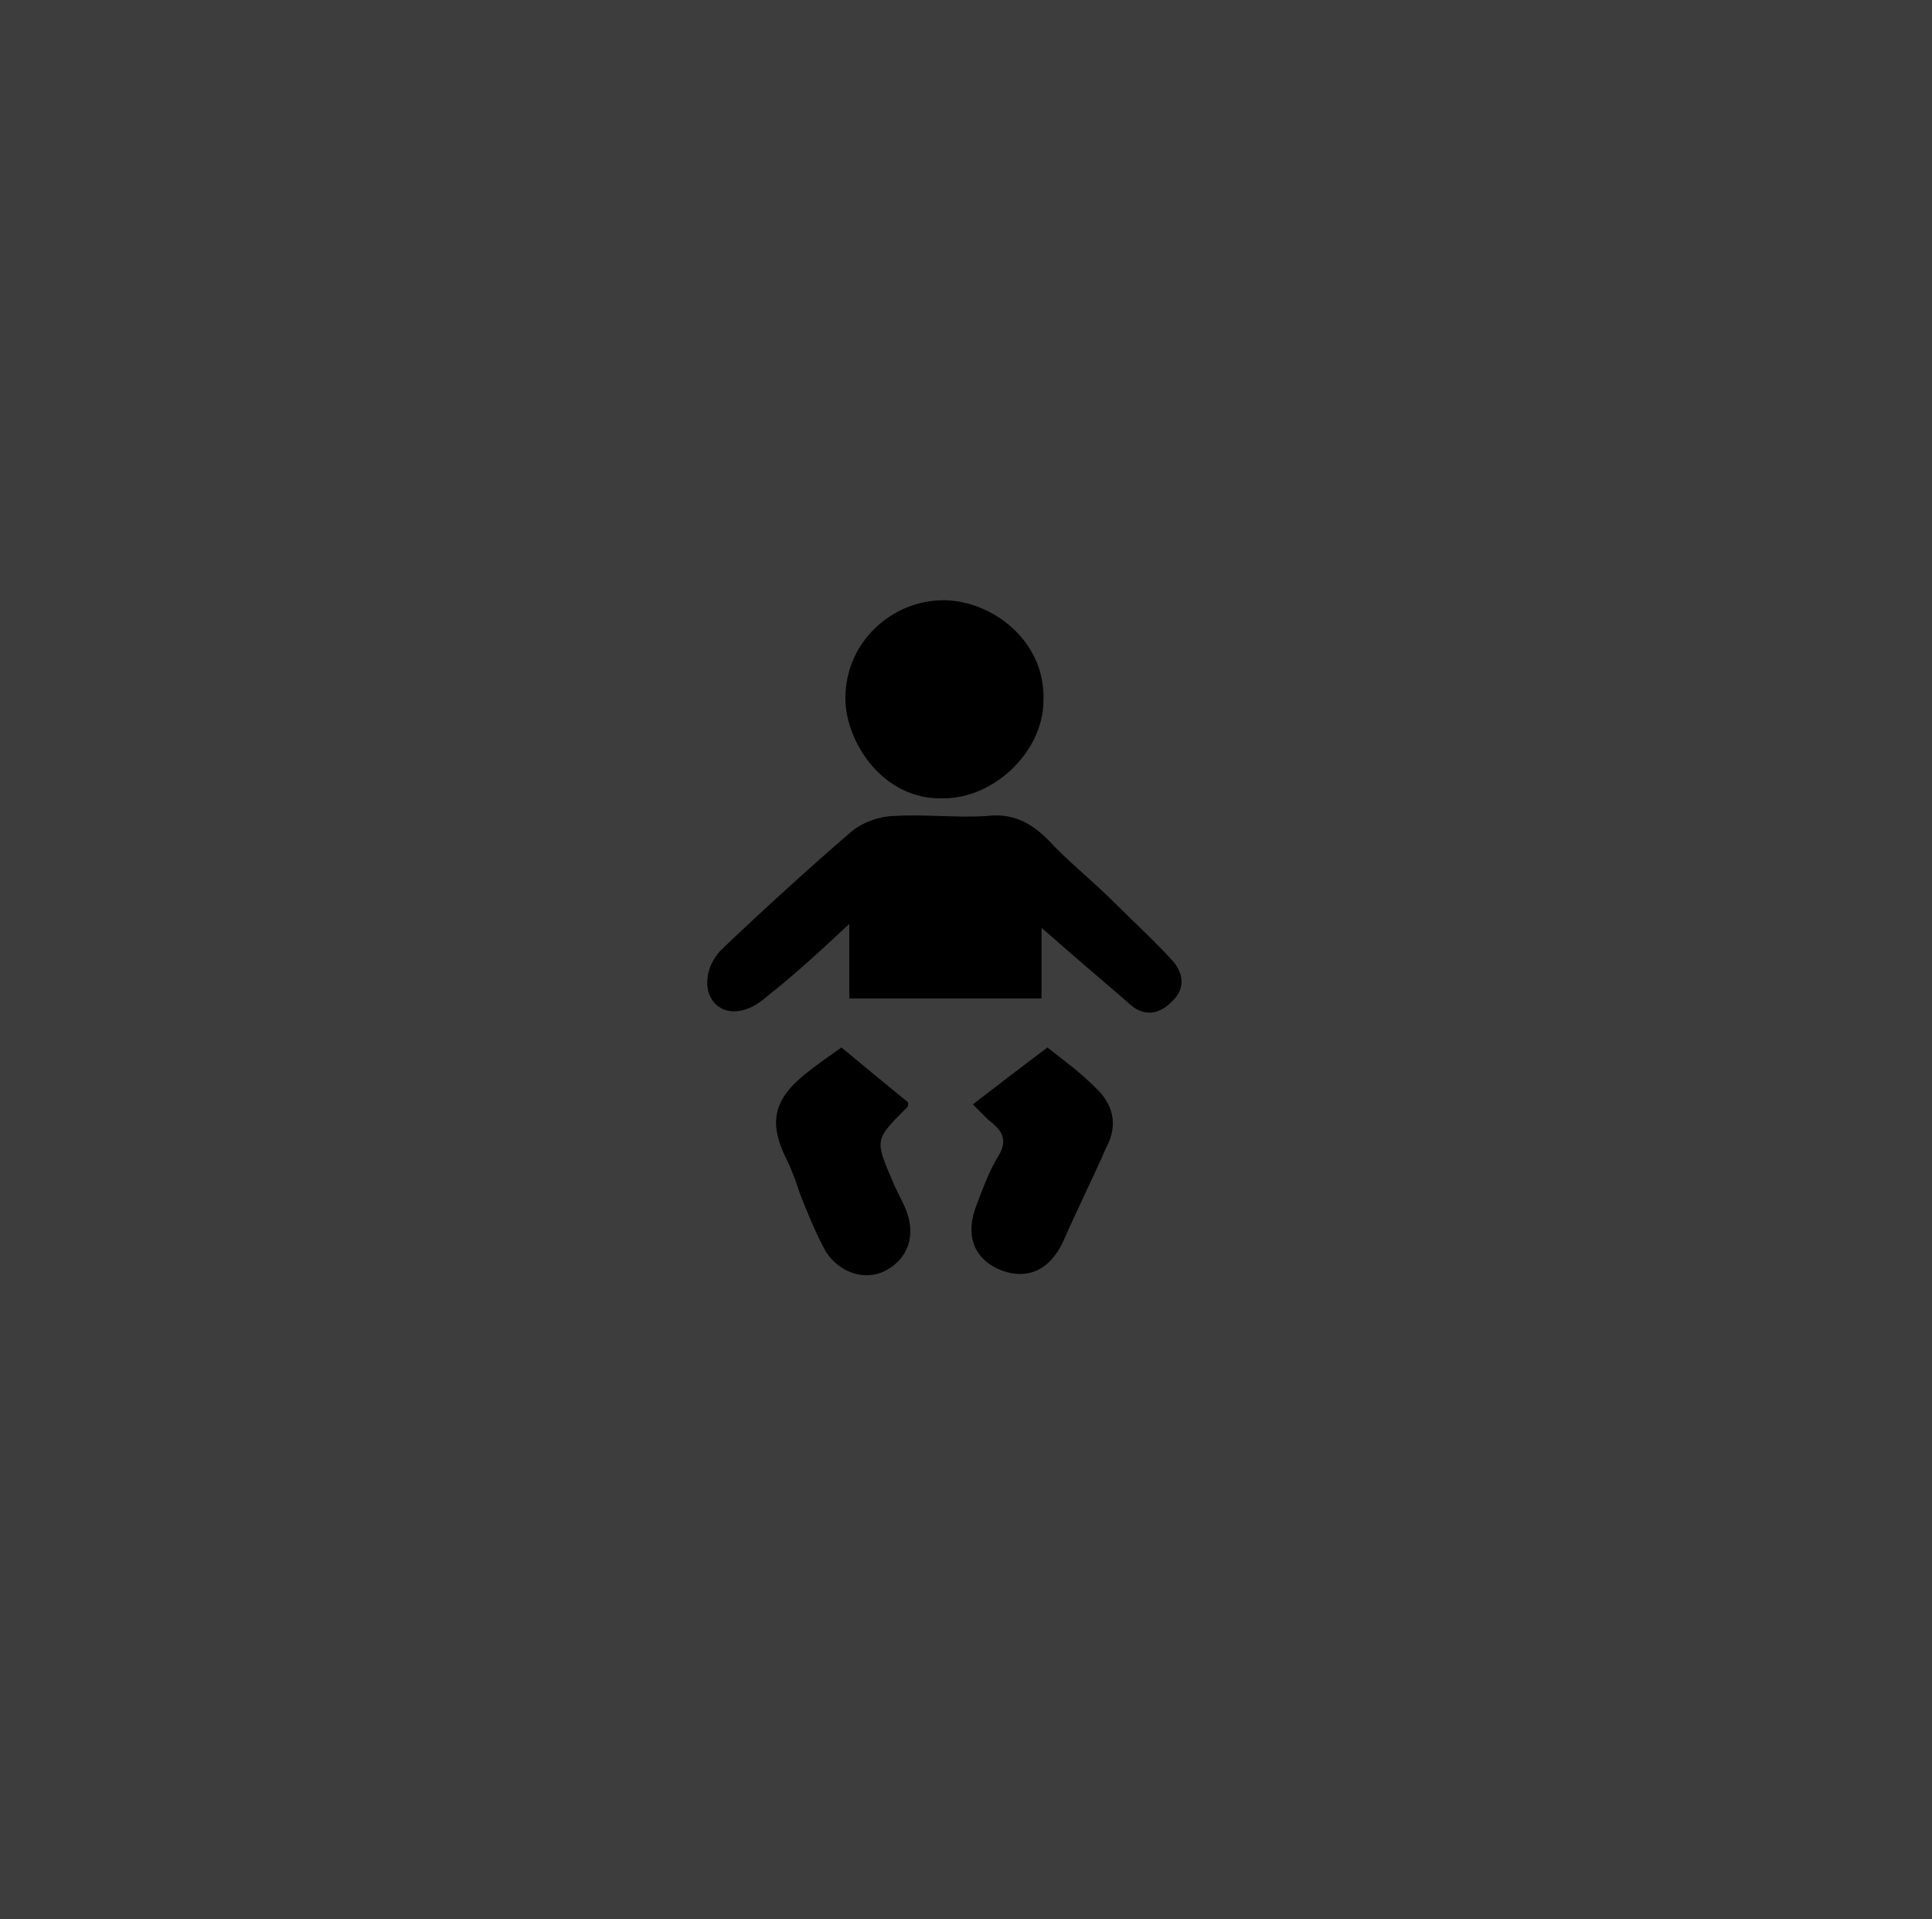
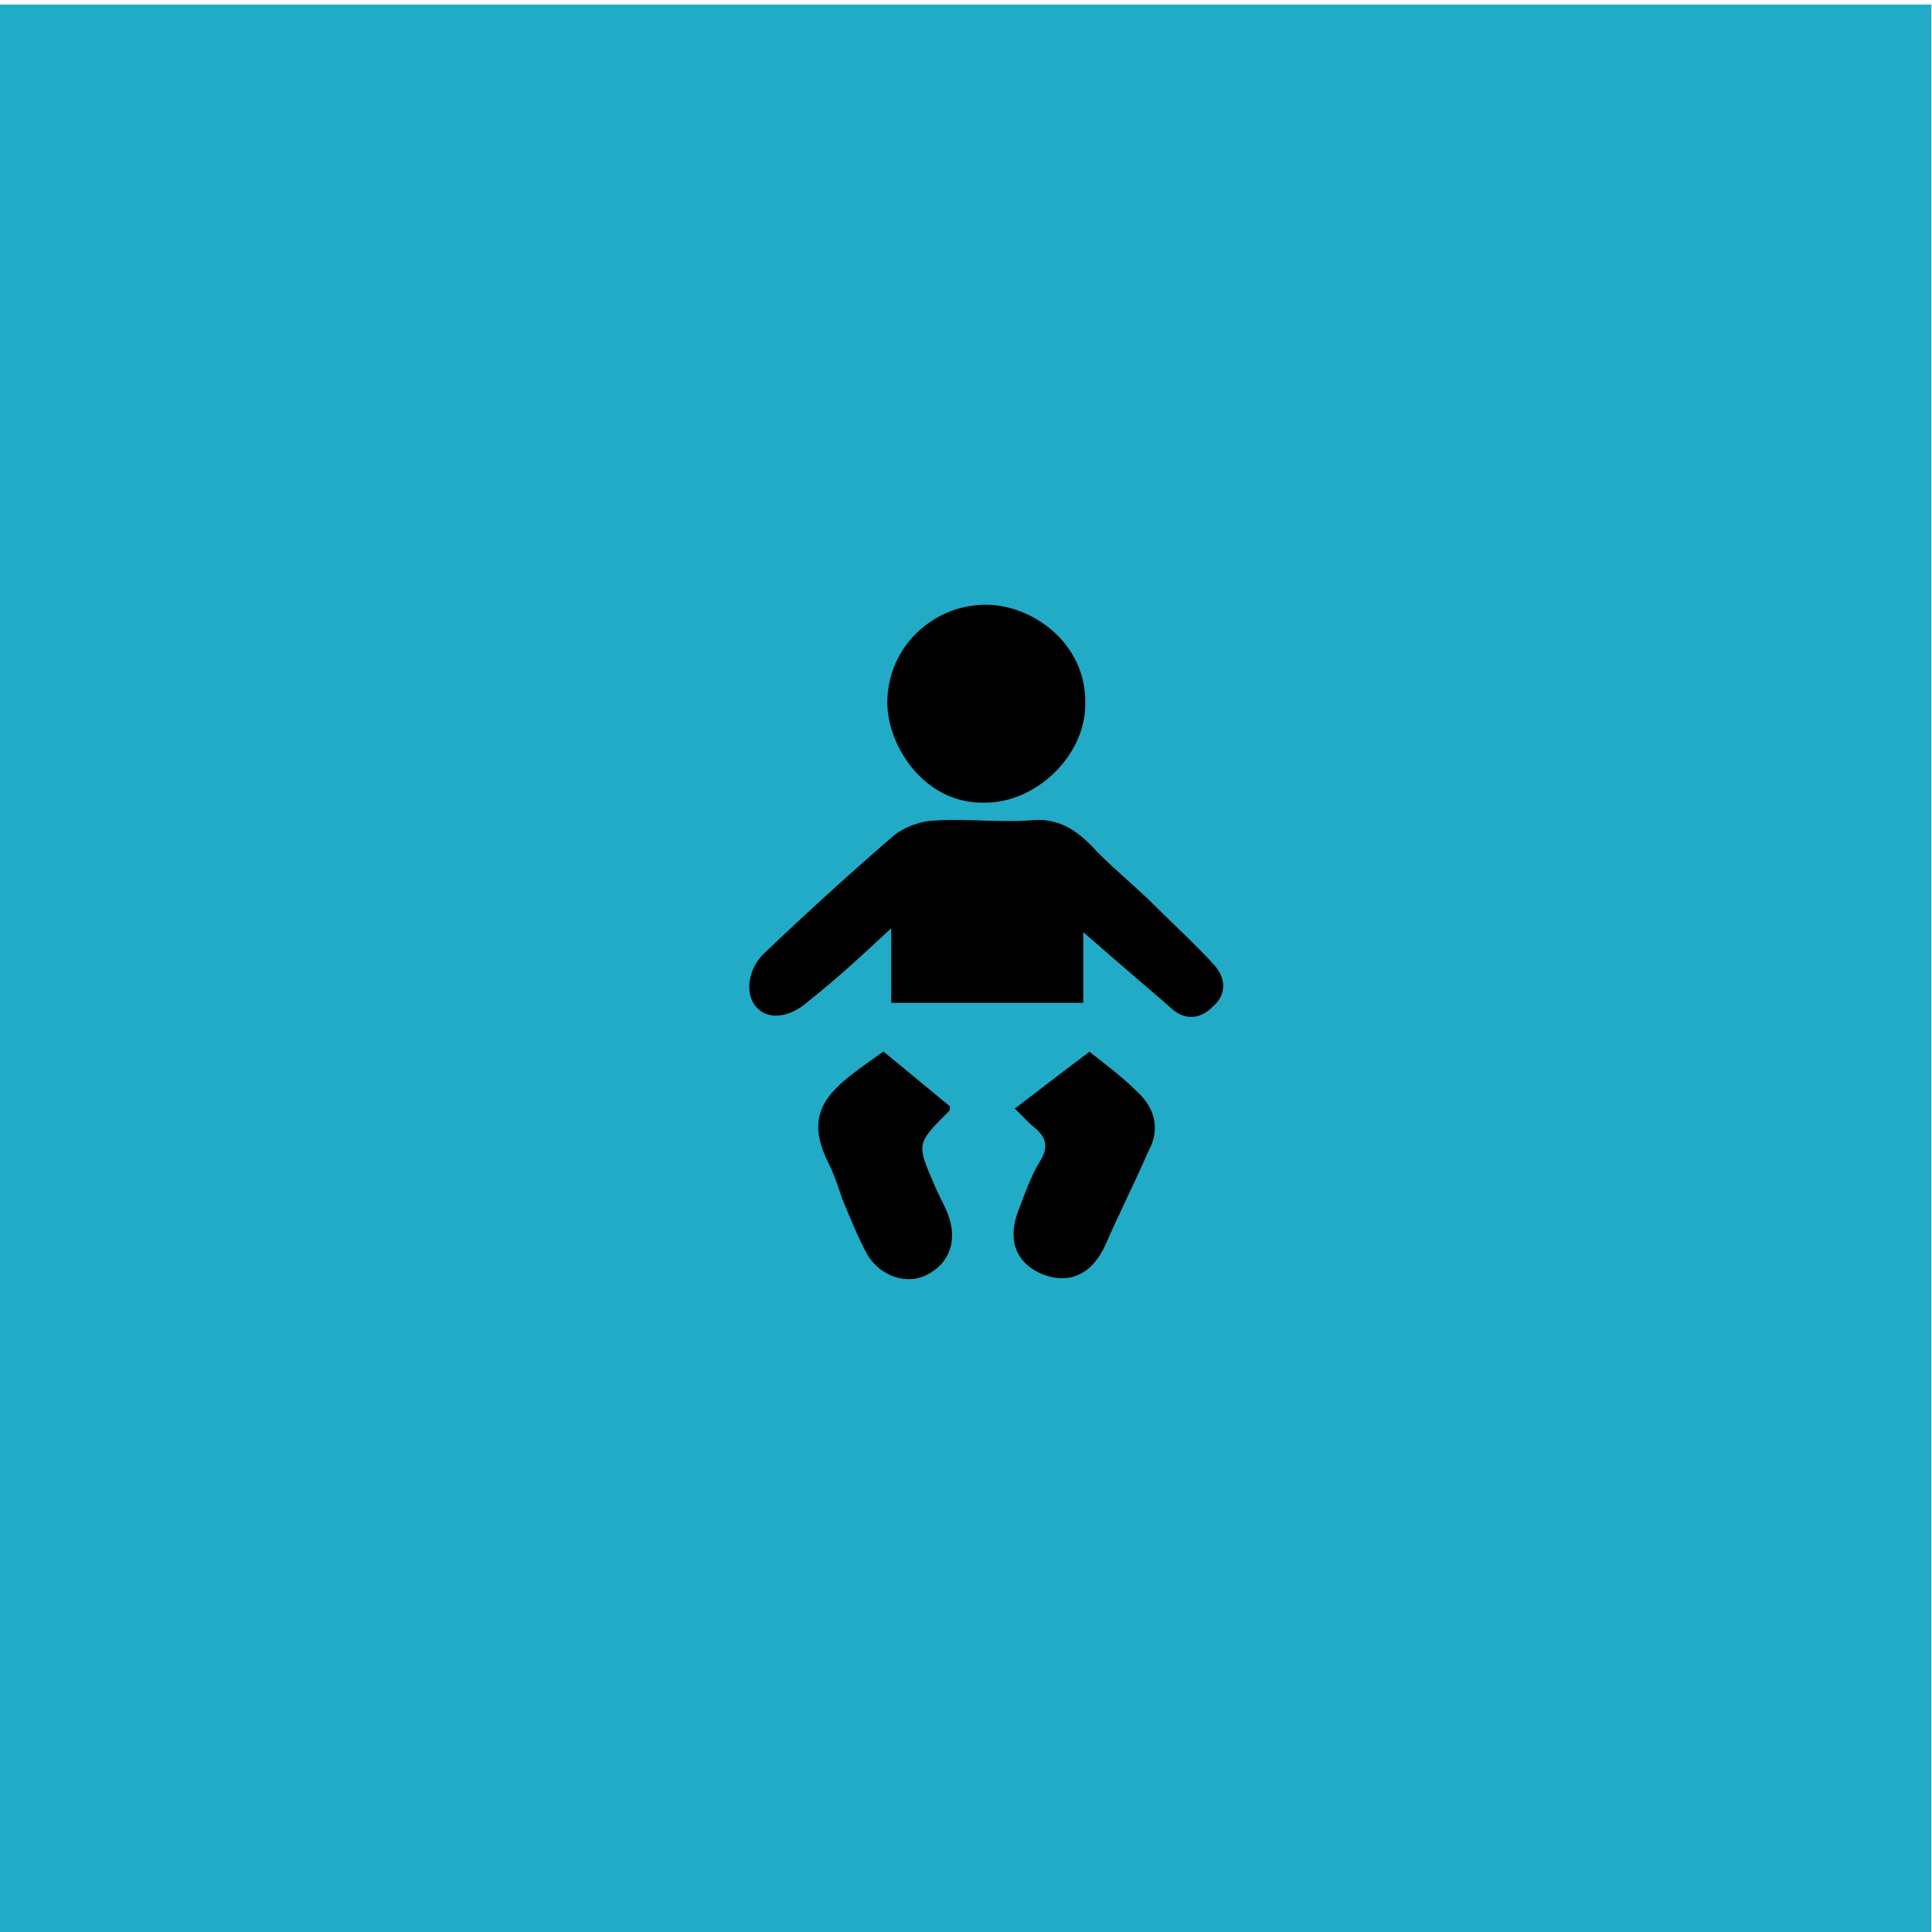
- <svg xmlns="http://www.w3.org/2000/svg" version="1.1" id="Calque_1" x="0px" y="0px" viewBox="0 0 98.5 97.8" enable-background="new 0 0 98.5 97.8" xml:space="preserve">
-   <rect fill="#3D3D3D" width="98.5" height="98.5" />
+ <svg xmlns="http://www.w3.org/2000/svg" version="1.1" id="Calque_1" x="0px" y="0px" viewBox="0 124 595.3 595.5" enable-background="new 0 124 595.3 595.5" xml:space="preserve">
+   <rect y="125.4" fill="#21ABC7" width="595.3" height="595.3" />
  <g>
-     <path d="M43.3,47.1c-1.5,1.4-2.8,2.6-4.2,3.7c-1,0.9-2.1,1-2.7,0.3c-0.6-0.7-0.4-2,0.5-2.8c2.1-2,4.3-4,6.5-5.9   c0.6-0.5,1.5-0.8,2.2-0.8c1.5-0.1,3.1,0.1,4.7,0c1.6-0.2,2.6,0.6,3.5,1.6c1,1,2,1.8,3,2.8c1,1,2.1,2,3,3c0.6,0.7,0.6,1.5-0.1,2.1   c-0.7,0.7-1.5,0.7-2.2,0c-1.4-1.2-2.8-2.4-4.4-3.8c0,1.2,0,2.4,0,3.6c-3.3,0-6.5,0-9.8,0C43.3,49.7,43.3,48.5,43.3,47.1z" />
-     <path d="M53.2,35.7c0,2.6-2.5,5-5.1,5c-3.1,0.1-5-2.9-5-5.1c0-2.9,2.4-5,5-5C50.5,30.6,53.3,32.6,53.2,35.7z" />
-     <path d="M49.6,56.3c1.3-1,2.6-2,3.8-2.9c0.9,0.7,1.7,1.3,2.4,2c1,0.9,1.2,2,0.6,3.1c-0.7,1.6-1.5,3.2-2.2,4.8   c-0.7,1.5-1.9,2-3.3,1.4c-1.3-0.6-1.7-1.8-1.1-3.3c0.3-0.8,0.6-1.6,1-2.3c0.6-0.9,0.4-1.4-0.4-2C50.3,57,50,56.7,49.6,56.3z" />
-     <path d="M42.9,53.4c1.2,1,2.3,1.9,3.4,2.8c0,0.2,0,0.2-0.1,0.3c-1.6,1.6-1.6,1.6-0.7,3.7c0.2,0.5,0.5,1,0.7,1.5   c0.5,1.3,0.1,2.5-1.1,3.1c-1,0.5-2.3,0.1-3-1c-0.5-0.9-0.9-1.9-1.3-2.9c-0.2-0.6-0.4-1.2-0.7-1.8c-0.9-1.8-0.7-3,0.9-4.3   C41.6,54.3,42.2,53.9,42.9,53.4z" />
+     <path d="M274.7,410.1c-9.1,8.5-16.9,15.7-25.4,22.4c-6,5.4-12.7,6-16.3,1.8c-3.6-4.2-2.4-12.1,3-16.9c12.7-12.1,26-24.2,39.3-35.7   c3.6-3,9.1-4.8,13.3-4.8c9.1-0.6,18.7,0.6,28.4,0c9.7-1.2,15.7,3.6,21.2,9.7c6,6,12.1,10.9,18.1,16.9c6,6,12.7,12.1,18.1,18.1   c3.6,4.2,3.6,9.1-0.6,12.7c-4.2,4.2-9.1,4.2-13.3,0c-8.5-7.3-16.9-14.5-26.6-23c0,7.3,0,14.5,0,21.8c-19.9,0-39.3,0-59.2,0   C274.7,425.8,274.7,418.5,274.7,410.1z" />
+     <path d="M334.5,341.2c0,15.7-15.1,30.2-30.8,30.2c-18.7,0.6-30.2-17.5-30.2-30.8c0-17.5,14.5-30.2,30.2-30.2   C318.2,310.3,335.1,322.4,334.5,341.2z" />
+     <path d="M312.8,465.7c7.9-6,15.7-12.1,23-17.5c5.4,4.2,10.3,7.9,14.5,12.1c6,5.4,7.3,12.1,3.6,18.7c-4.2,9.7-9.1,19.3-13.3,29   c-4.2,9.1-11.5,12.1-19.9,8.5c-7.9-3.6-10.3-10.9-6.6-19.9c1.8-4.8,3.6-9.7,6-13.9c3.6-5.4,2.4-8.5-2.4-12.1   C317,469.9,315.2,468.1,312.8,465.7z" />
+     <path d="M272.3,448.1c7.3,6,13.9,11.5,20.5,16.9c0,1.2,0,1.2-0.6,1.8c-9.7,9.7-9.7,9.7-4.2,22.4c1.2,3,3,6,4.2,9.1   c3,7.9,0.6,15.1-6.6,18.7c-6,3-13.9,0.6-18.1-6c-3-5.4-5.4-11.5-7.9-17.5c-1.2-3.6-2.4-7.3-4.2-10.9c-5.4-10.9-4.2-18.1,5.4-26   C264.4,453.6,268,451.2,272.3,448.1z" />
  </g>
</svg>
